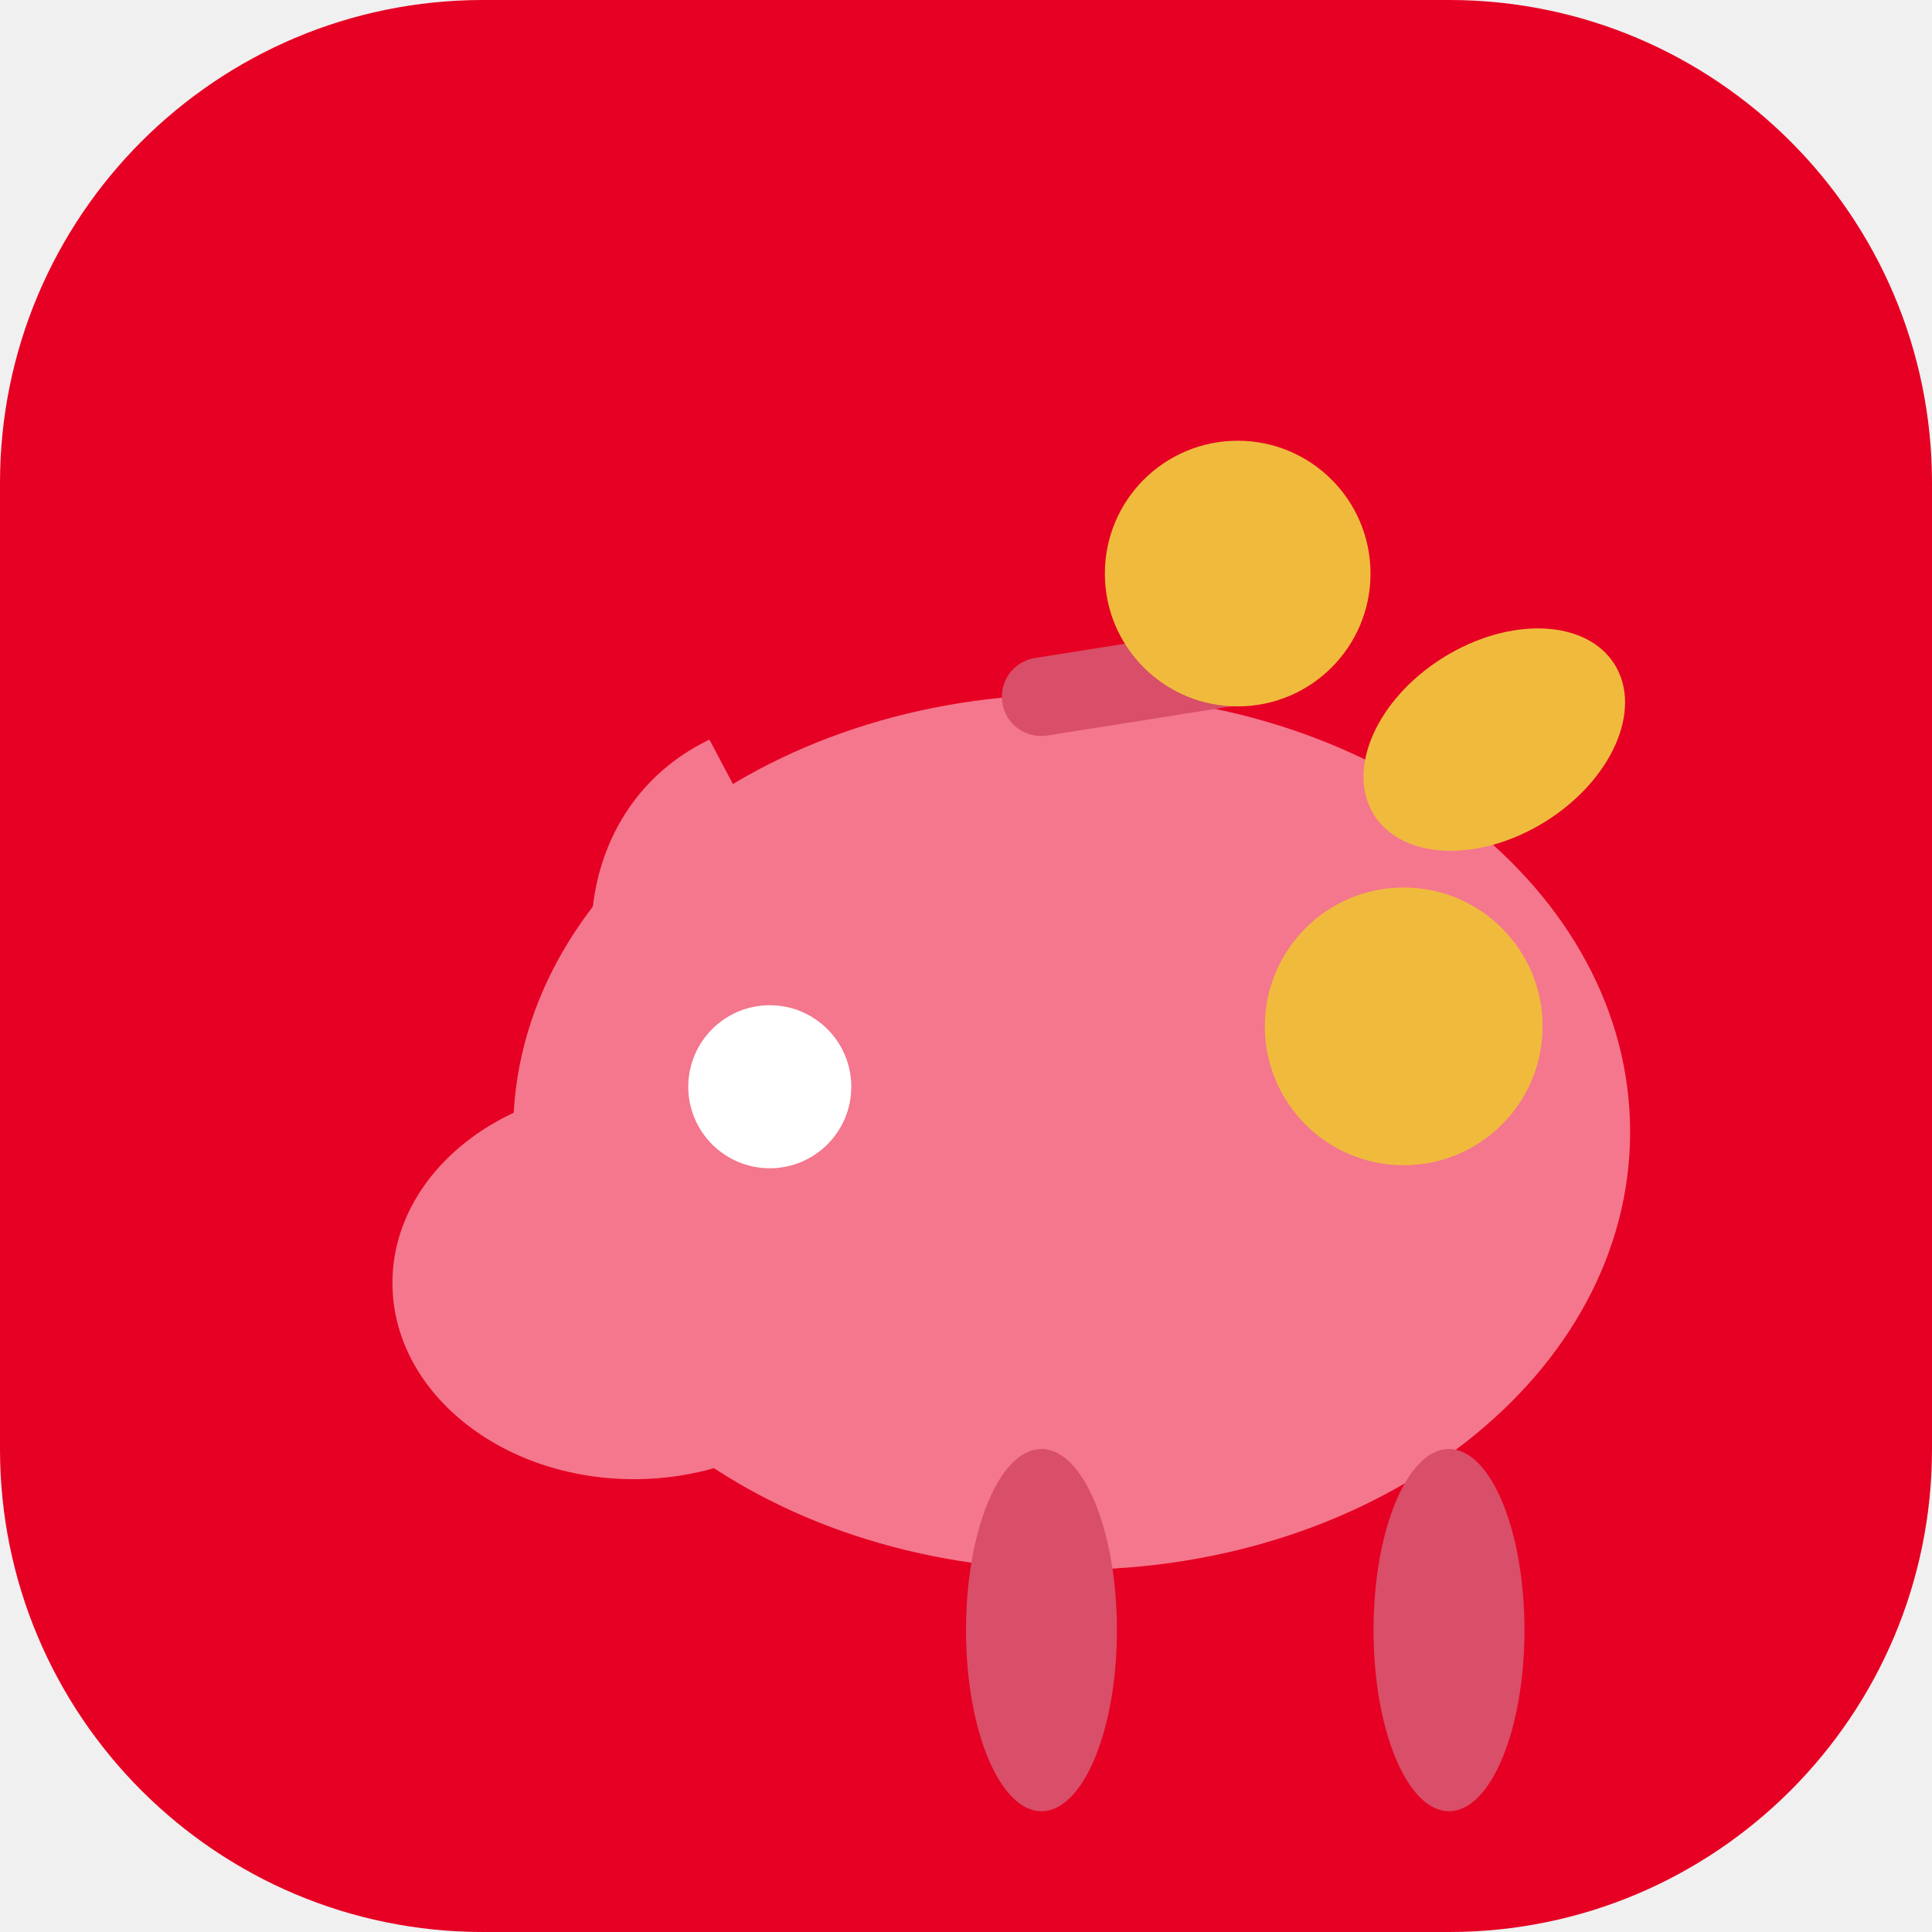
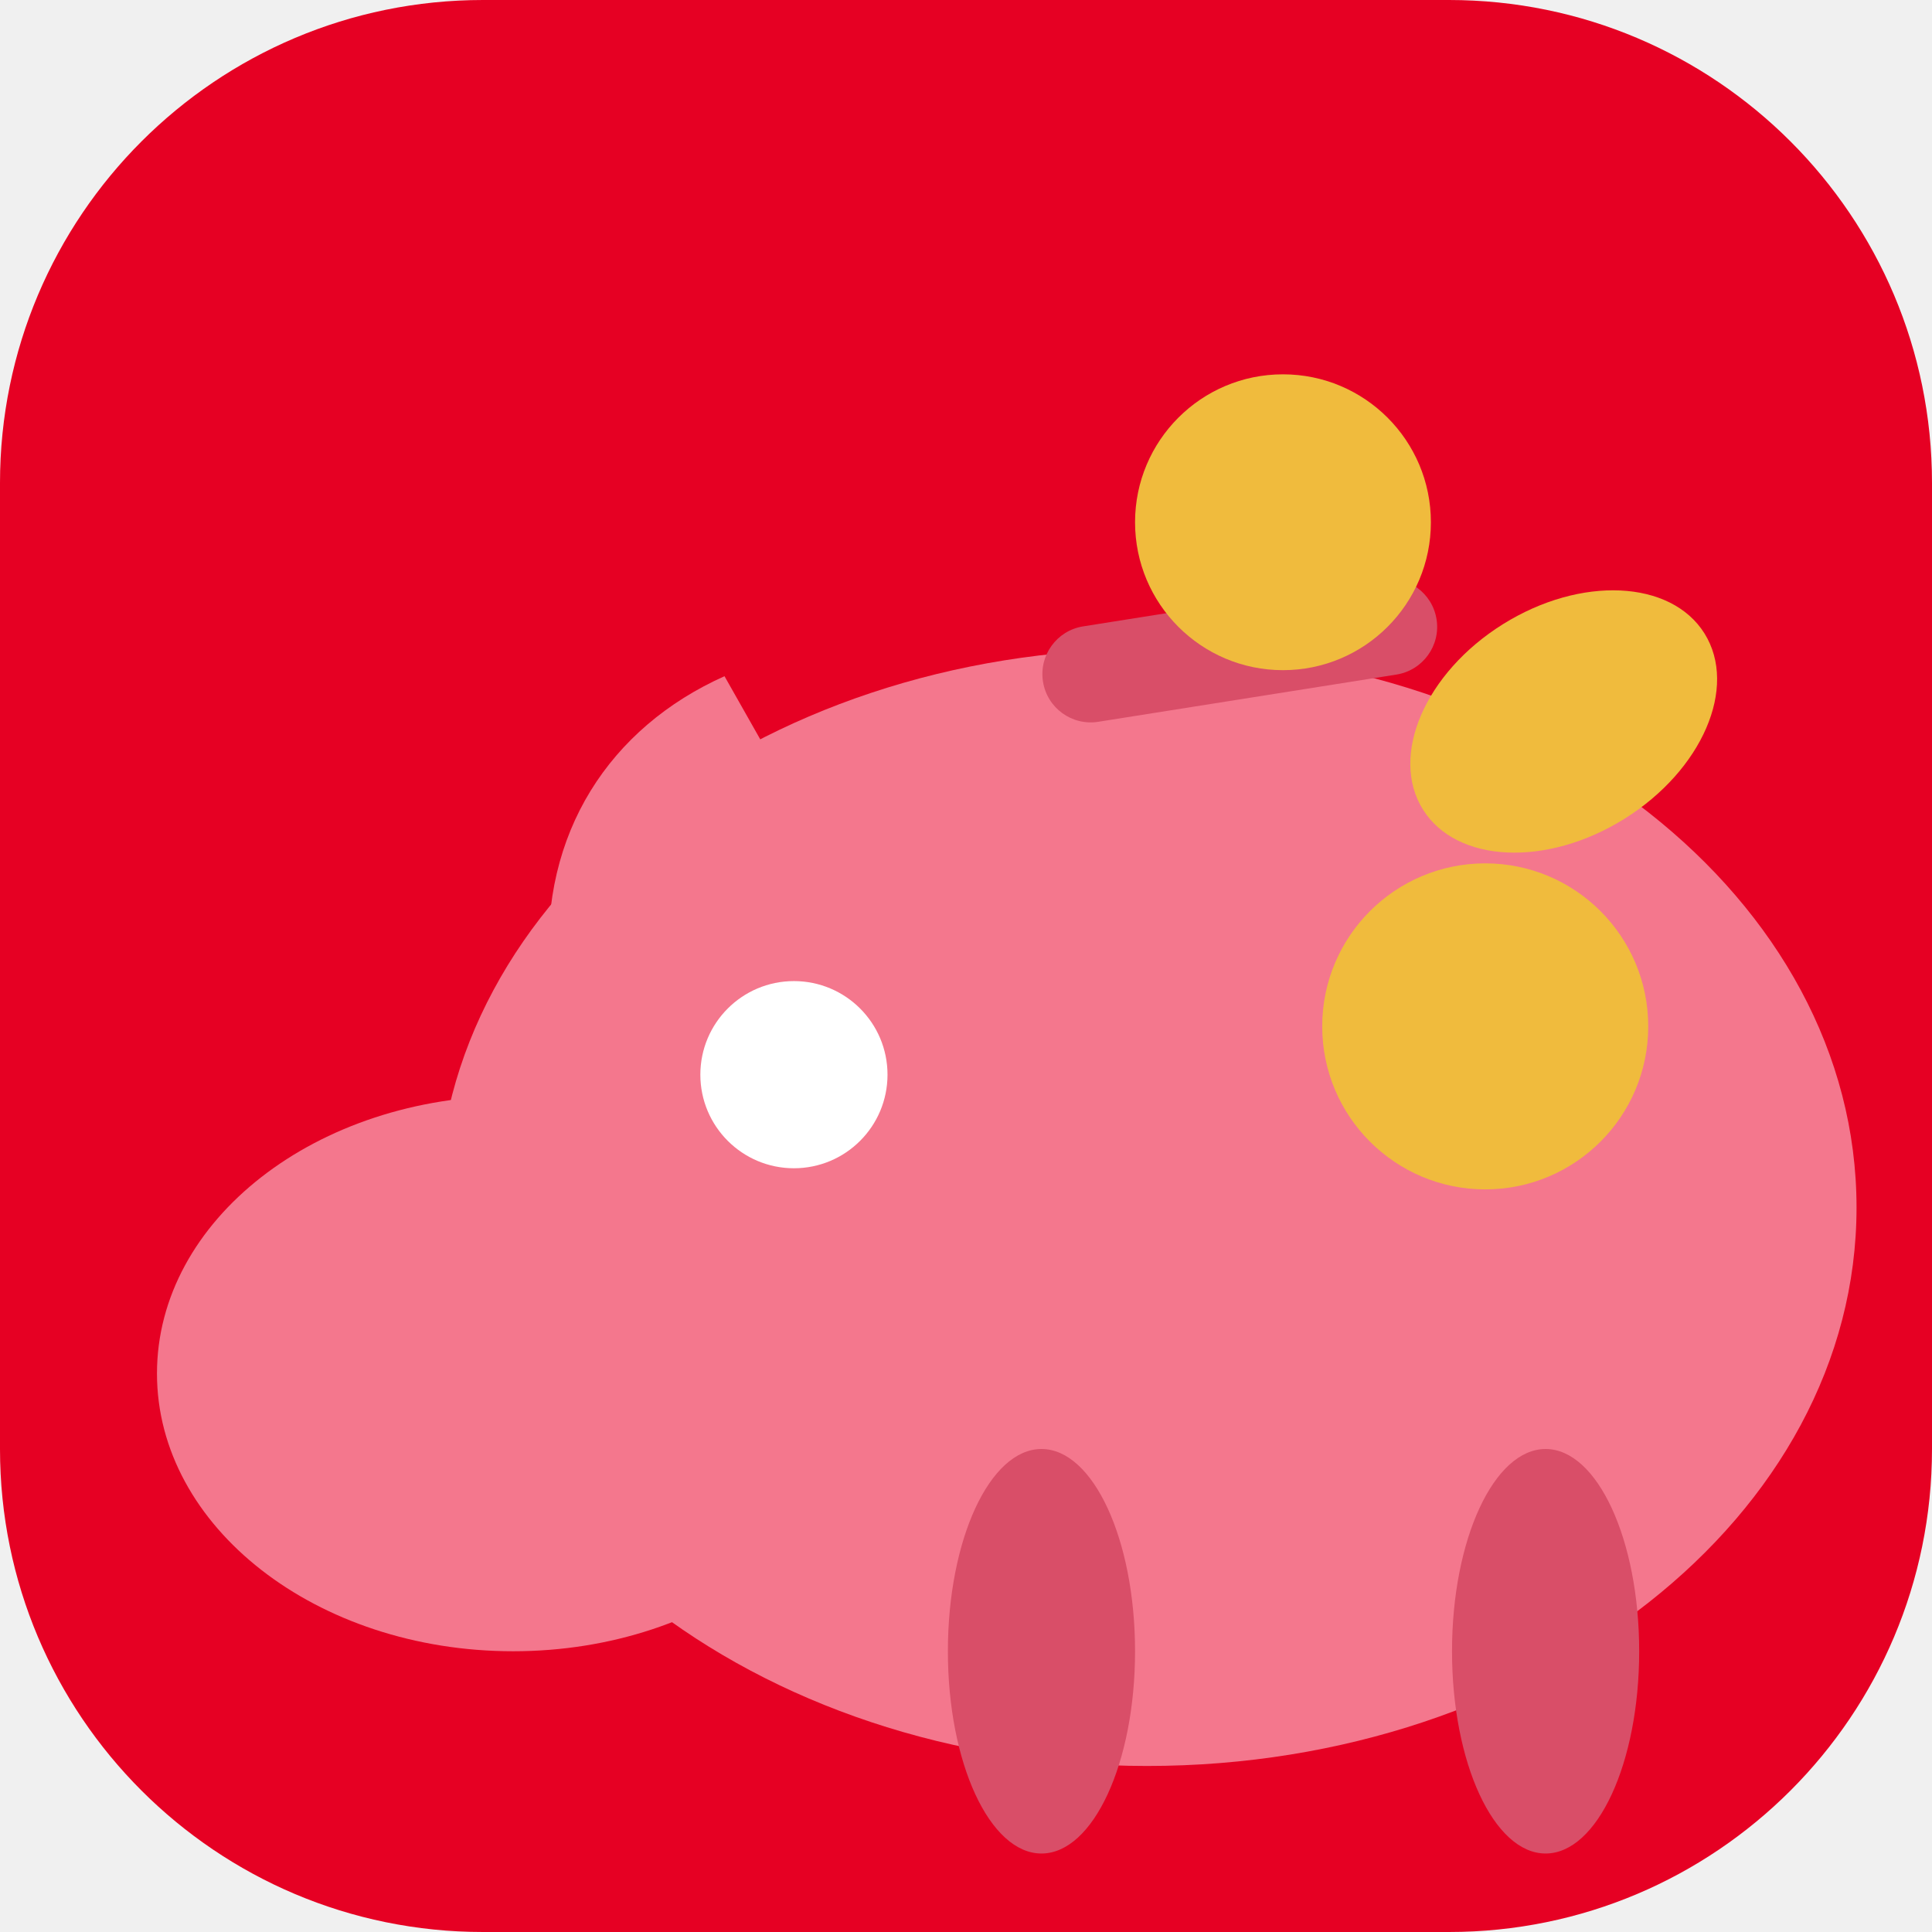
<svg xmlns="http://www.w3.org/2000/svg" width="64" height="64" viewBox="0 0 64 64" fill="none">
  <rect width="64" height="64" rx="16" fill="#E60023" />
-   <ellipse cx="35.5" cy="37.5" rx="18.5" ry="14.5" fill="#F4778D" />
-   <ellipse cx="21" cy="42.5" rx="8" ry="6.5" fill="#F4778D" />
-   <path d="M23.5 24.5C20.8 25.8 19.4 28.5 19.6 31.6C19.8 34.5 21.6 37.1 24.4 38.6L28 33L23.5 24.5Z" fill="#F4778D" />
-   <ellipse cx="25.5" cy="36" rx="2.7" ry="2.7" fill="white" />
-   <rect x="33" y="22" width="10" height="2.6" rx="1.3" transform="rotate(-9 33 22)" fill="#D94E68" />
-   <ellipse cx="34.5" cy="54" rx="2.5" ry="6" fill="#D94E68" />
-   <ellipse cx="48" cy="54" rx="2.5" ry="6" fill="#D94E68" />
-   <circle cx="41" cy="19" r="4.4" fill="#F0BB3D" />
-   <ellipse cx="49.5" cy="24.5" rx="4.7" ry="3.2" transform="rotate(-32 49.5 24.5)" fill="#F0BB3D" />
-   <ellipse cx="46.5" cy="34" rx="4.6" ry="4.6" fill="#F0BB3D" />
+   <ellipse cx="38" cy="40" rx="23.5" ry="18.5" fill="#F4778D" />
+   <ellipse cx="17" cy="45.5" rx="11.8" ry="9.2" fill="#F4778D" />
+   <path d="M24 22.4C20.2 24.1 17.9 27.6 18.2 32.1C18.5 36 21 39.6 24.9 41.8L30.4 33.7L24 22.4Z" fill="#F4778D" />
+   <ellipse cx="26.3" cy="35.6" rx="3.1" ry="3.1" fill="white" />
+   <rect x="34.3" y="21" width="13.2" height="3.2" rx="1.6" transform="rotate(-9 34.3 21)" fill="#D94E68" />
+   <ellipse cx="34.5" cy="54.7" rx="3.1" ry="6.7" fill="#D94E68" />
+   <ellipse cx="51.2" cy="54.7" rx="3.1" ry="6.7" fill="#D94E68" />
+   <circle cx="42.5" cy="17.3" r="4.9" fill="#F0BB3D" />
+   <ellipse cx="51.8" cy="23.9" rx="5.5" ry="3.8" transform="rotate(-32 51.8 23.9)" fill="#F0BB3D" />
+   <ellipse cx="49.2" cy="34" rx="5.4" ry="5.4" fill="#F0BB3D" />
</svg>
